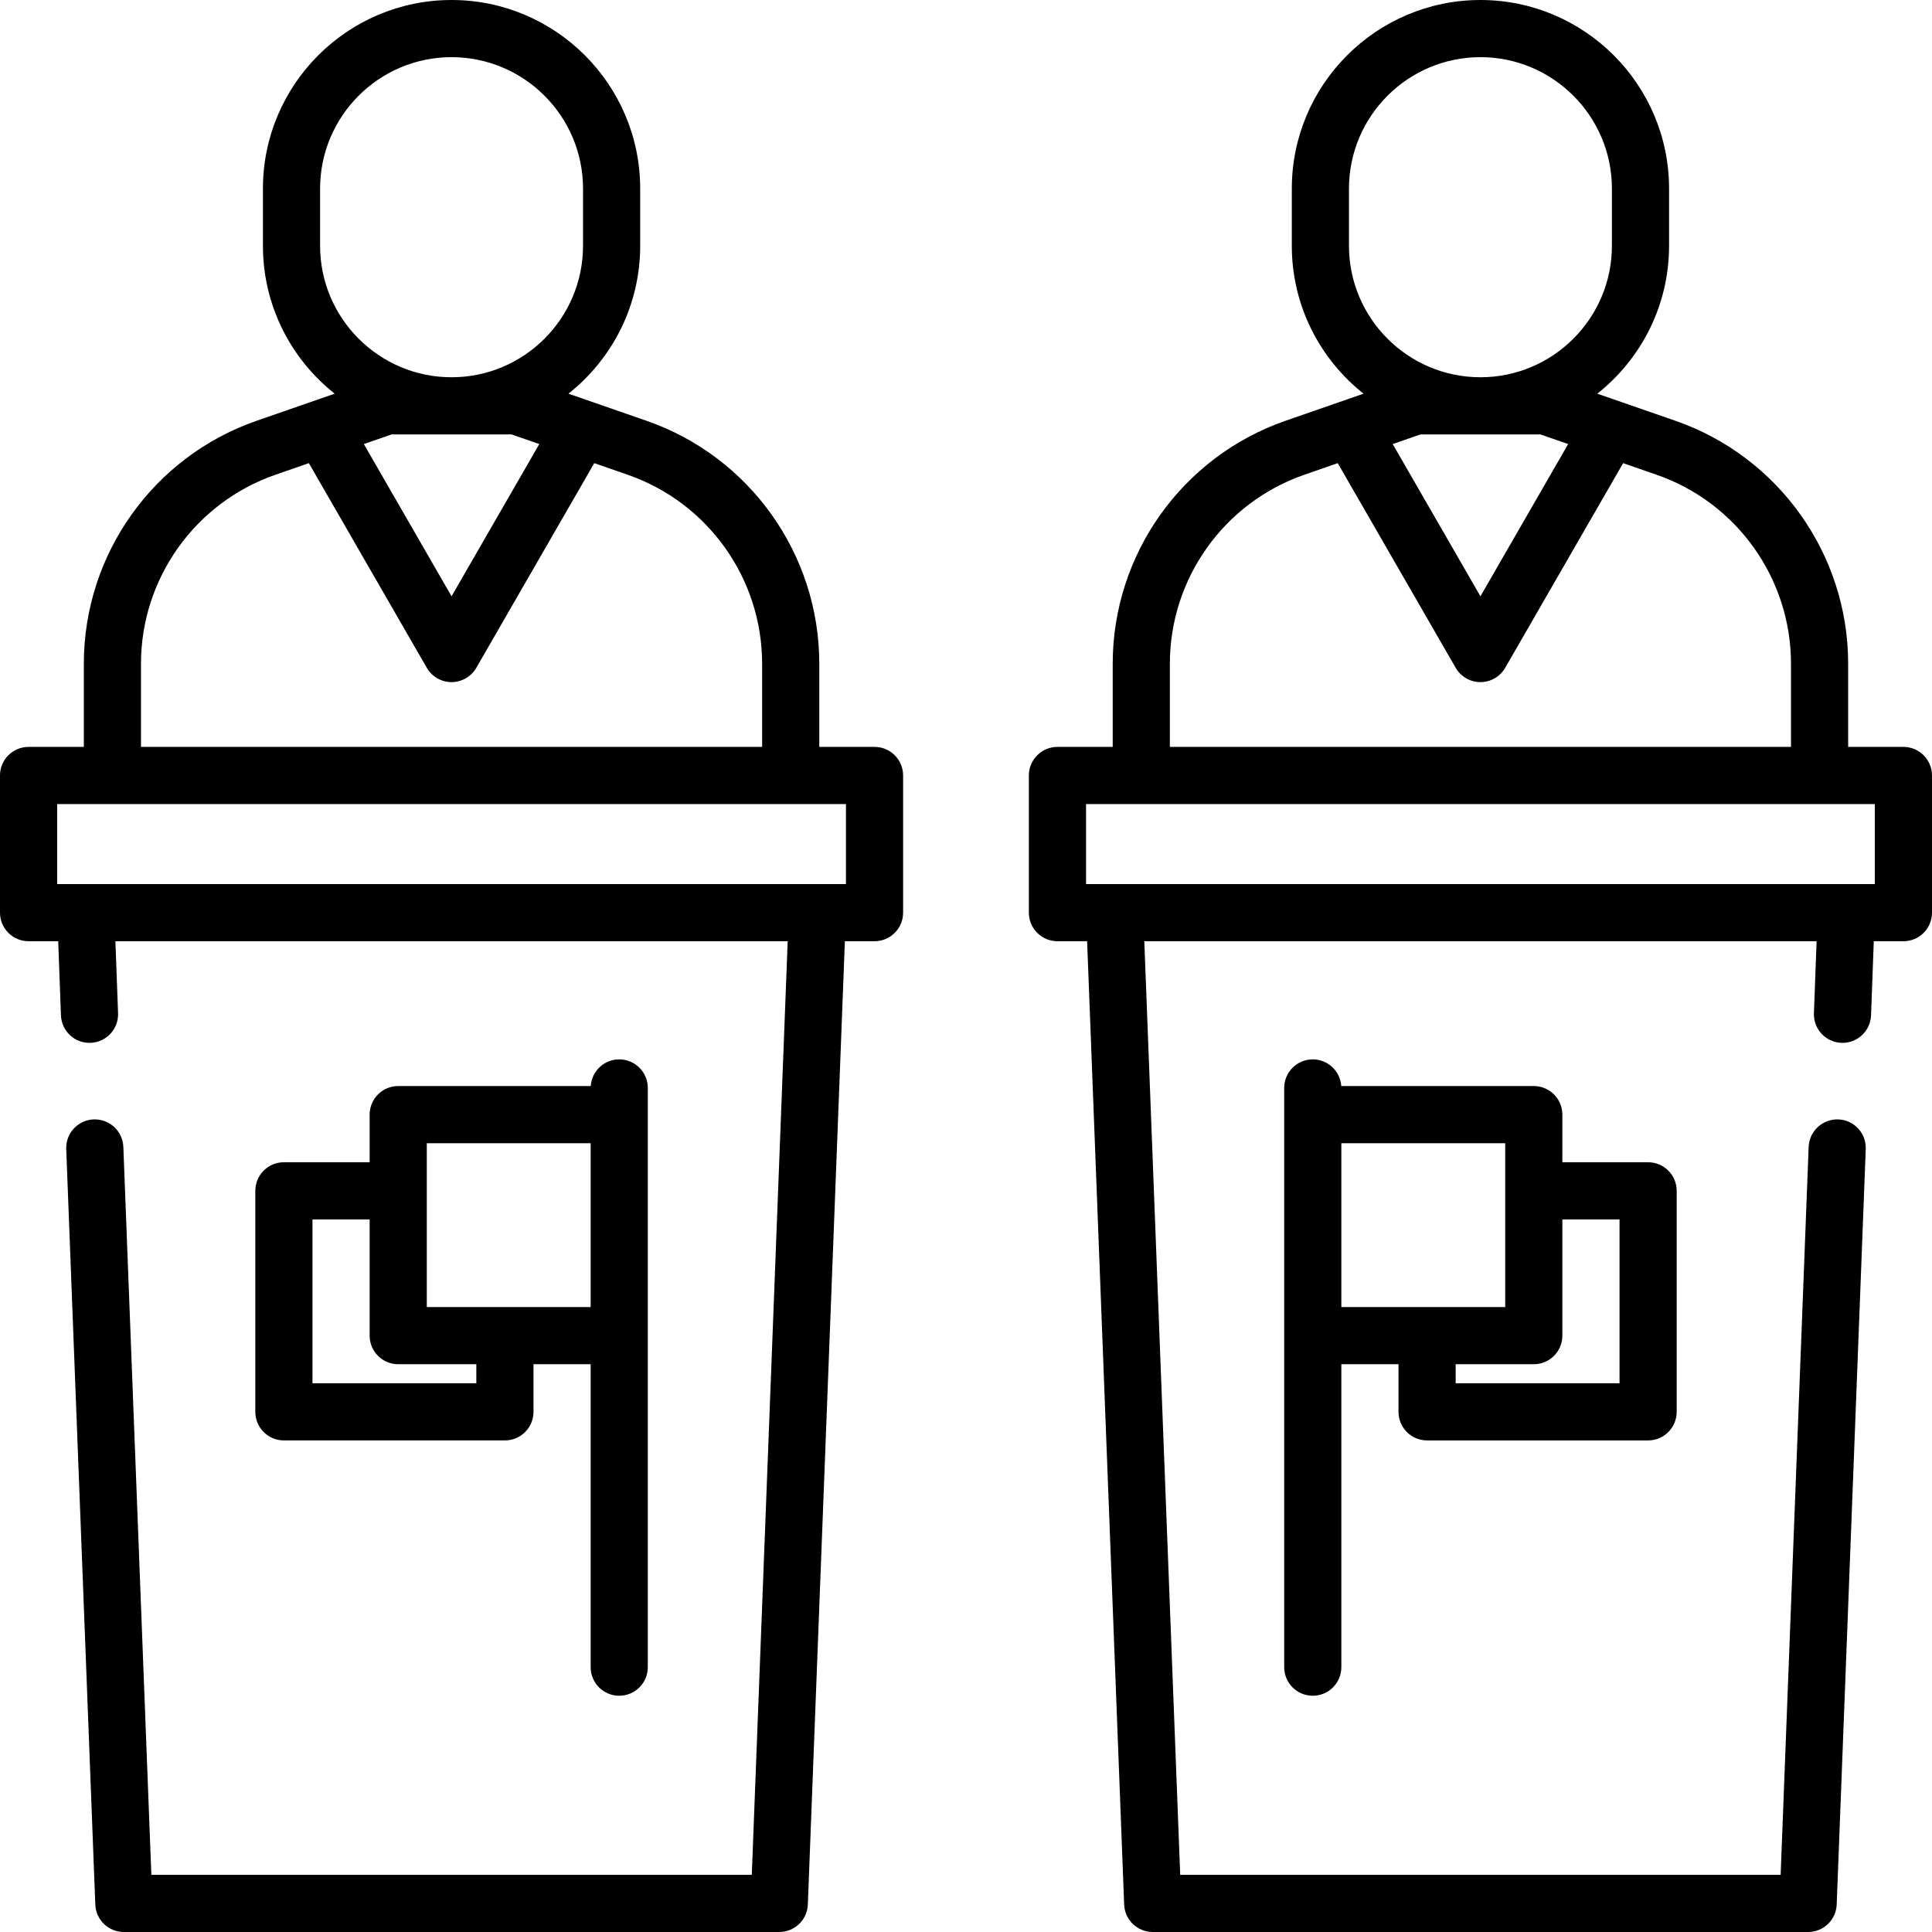
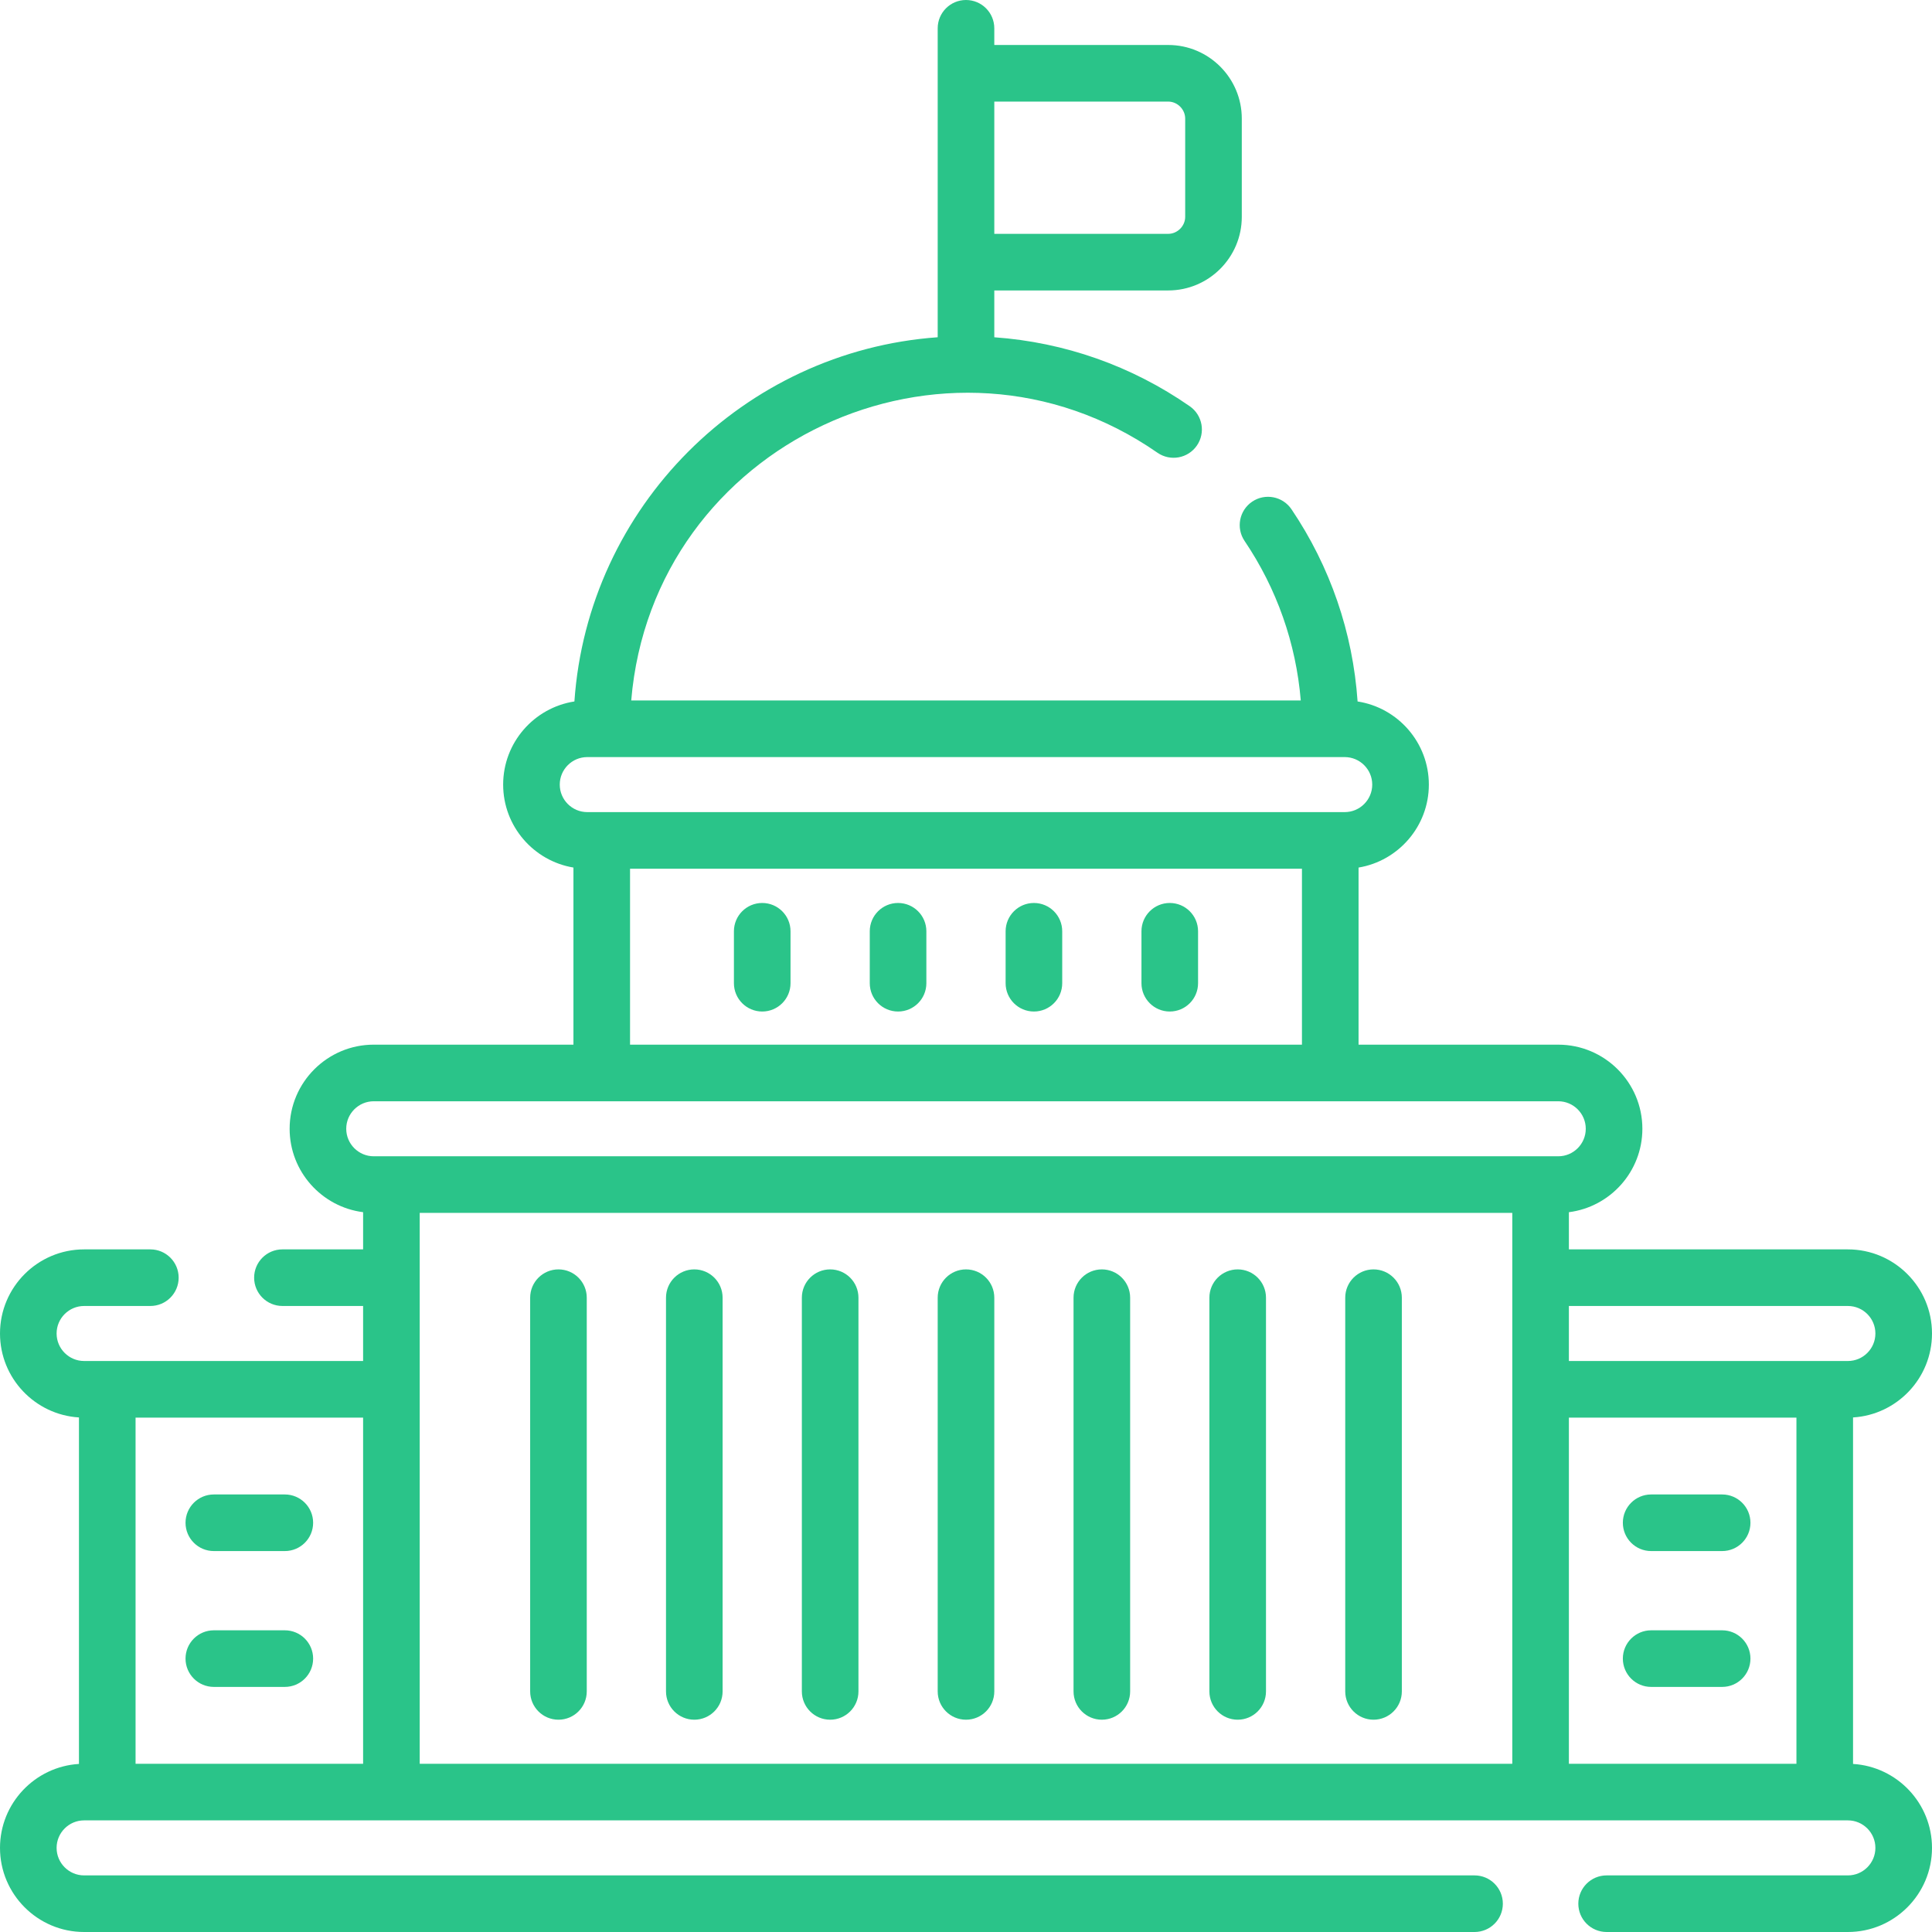
- <svg xmlns="http://www.w3.org/2000/svg" height="512pt" viewBox="0 0 512 512" width="512pt">
-   <path d="m231.762 197.934h-14.641v-22.035c0-29.004-18.41-54.883-45.809-64.395l-20.668-7.176c11.57-9.164 19.012-23.32 19.012-39.191v-15.148c0-27.562-22.426-49.988-49.988-49.988s-49.988 22.426-49.988 49.988v15.148c0 15.871 7.445 30.027 19.012 39.191l-20.668 7.176c-27.398 9.512-45.809 35.391-45.809 64.395v22.035h-14.641c-4.184 0-7.574 3.391-7.574 7.574v36.355c0 4.184 3.391 7.574 7.574 7.574h7.852l.727 19.637c.156 4.18 3.637 7.449 7.852 7.285 4.18-.156 7.441-3.668 7.285-7.848l-.707-19.074h178.164l-9.516 247.414h-159.121l-7.422-192.922c-.16-4.18-3.668-7.426-7.859-7.277-4.18.16-7.438 3.68-7.277 7.859l7.703 200.203c.152 4.066 3.496 7.285 7.566 7.285h173.695c4.07 0 7.414-3.219 7.57-7.285l9.816-255.281h7.859c4.184 0 7.574-3.391 7.574-7.574v-36.352c0-4.184-3.391-7.574-7.574-7.574zm-146.934-147.945c0-19.211 15.629-34.84 34.84-34.84 19.211 0 34.84 15.629 34.84 34.84v15.148c0 19.211-15.629 34.84-34.84 34.84-19.211 0-34.84-15.629-34.84-34.84zm50.73 65.137 7.359 2.555-23.25 40.344-23.246-40.344 7.355-2.555zm-98.195 60.773c0-22.559 14.32-42.684 35.629-50.086l8.859-3.074 31.254 54.234c1.352 2.348 3.855 3.793 6.562 3.793s5.211-1.445 6.562-3.793l31.254-54.234 8.859 3.074c21.309 7.398 35.629 27.527 35.629 50.086v22.035h-164.609zm186.824 58.391h-209.039v-21.207h209.039zm0 0" />
-   <path d="m164.102 449.391c4.184 0 7.574-3.395 7.574-7.574v-153.5c0-4.184-3.391-7.574-7.574-7.574-4.012 0-7.285 3.121-7.547 7.07h-51.023c-4.184 0-7.574 3.391-7.574 7.574v12.621h-22.723c-4.184 0-7.574 3.391-7.574 7.574v58.57c0 4.184 3.391 7.574 7.574 7.574h58.574c4.18 0 7.574-3.391 7.574-7.574v-12.621h15.145v80.285c0 4.18 3.391 7.574 7.574 7.574zm-37.867-82.812h-43.426v-43.422h15.148v30.801c0 4.184 3.391 7.574 7.574 7.574h20.703zm-13.129-20.195v-43.422h43.422v43.422zm0 0" />
-   <path d="m504.426 197.934h-14.645v-22.035c0-29.004-18.406-54.883-45.805-64.395l-20.672-7.176c11.57-9.164 19.016-23.32 19.016-39.191v-15.148c0-27.562-22.426-49.988-49.988-49.988s-49.988 22.426-49.988 49.988v15.148c0 15.871 7.441 30.027 19.012 39.191l-20.668 7.176c-27.398 9.512-45.809 35.391-45.809 64.395v22.035h-14.645c-4.18 0-7.574 3.391-7.574 7.574v36.355c0 4.184 3.395 7.574 7.574 7.574h7.863l9.816 255.281c.156 4.066 3.5 7.281 7.57 7.281h173.695c4.07 0 7.41-3.215 7.566-7.281l7.699-200.207c.164-4.18-3.094-7.699-7.273-7.859-4.148-.129-7.699 3.098-7.859 7.277l-7.422 192.922h-159.121l-9.516-247.414h178.164l-.707 19.074c-.156 4.18 3.105 7.695 7.285 7.848 4.184.164 7.695-3.105 7.852-7.285l.727-19.637h7.852c4.184 0 7.574-3.391 7.574-7.574v-36.355c0-4.184-3.391-7.574-7.574-7.574zm-146.934-147.945c0-19.211 15.629-34.84 34.84-34.84 19.211 0 34.84 15.629 34.84 34.84v15.148c0 19.211-15.629 34.84-34.84 34.84-19.211 0-34.84-15.629-34.84-34.84zm50.73 65.137 7.355 2.555-23.246 40.344-23.25-40.344 7.359-2.555zm-98.195 60.773c0-22.559 14.32-42.684 35.629-50.086l8.859-3.074 31.254 54.234c1.352 2.348 3.852 3.793 6.562 3.793 2.707 0 5.207-1.445 6.562-3.793l31.254-54.234 8.859 3.074c21.309 7.398 35.625 27.527 35.625 50.086v22.035h-164.605zm186.824 58.391h-209.039v-21.207h209.039zm0 0" />
-   <path d="m378.191 381.727h58.574c4.184 0 7.574-3.391 7.574-7.574v-58.57c0-4.184-3.391-7.574-7.574-7.574h-22.723v-12.621c0-4.184-3.391-7.574-7.574-7.574h-51.023c-.262-3.949-3.535-7.07-7.547-7.07-4.184 0-7.574 3.391-7.574 7.574v153.5c0 4.18 3.391 7.574 7.574 7.574 4.18 0 7.574-3.395 7.574-7.574v-80.285h15.145v12.621c0 4.184 3.395 7.574 7.574 7.574zm51-58.57v43.422h-43.426v-5.047h20.703c4.184 0 7.574-3.391 7.574-7.574v-30.801zm-73.719-20.195h43.422v43.422h-43.422zm0 0" />
+ <svg xmlns="http://www.w3.org/2000/svg" version="1.1" width="512" height="512" x="0" y="0" viewBox="0 0 512 512" style="enable-background:new 0 0 512 512" xml:space="preserve" class="">
+   <g>
+     <g>
+       <g>
+         <path d="M201.997,239.298c-4.142,0-7.5,3.357-7.5,7.5v13.765c0,4.142,3.358,7.5,7.5,7.5c4.142,0,7.5-3.357,7.5-7.5v-13.765    C209.498,242.656,206.139,239.298,201.997,239.298z" fill="#2ac489" data-original="#000000" style="" />
+       </g>
+     </g>
+     <g>
+       <g>
+         <path d="M237.997,239.298c-4.142,0-7.5,3.357-7.5,7.5v13.765c0,4.142,3.358,7.5,7.5,7.5c4.142,0,7.5-3.357,7.5-7.5v-13.765    C245.498,242.656,242.14,239.298,237.997,239.298z" fill="#2ac489" data-original="#000000" style="" />
+       </g>
+     </g>
+     <g>
+       <g>
+         <path d="M309.999,239.298c-4.143,0-7.5,3.357-7.5,7.5v13.765c0,4.142,3.358,7.5,7.5,7.5c4.143,0,7.5-3.357,7.5-7.5v-13.765    C317.499,242.656,314.142,239.298,309.999,239.298z" fill="#2ac489" data-original="#000000" style="" />
+       </g>
+     </g>
+     <g>
+       <g>
+         <path d="M273.999,239.298c-4.143,0-7.5,3.357-7.5,7.5v13.765c0,4.142,3.358,7.5,7.5,7.5c4.143,0,7.5-3.357,7.5-7.5v-13.765    C281.499,242.656,278.142,239.298,273.999,239.298z" fill="#2ac489" data-original="#000000" style="" />
+       </g>
+     </g>
+     <g>
+       <g>
+         <path d="M456.387,396.048h-18.815c-4.142,0-7.5,3.357-7.5,7.5s3.357,7.5,7.5,7.5h18.815c4.143,0,7.5-3.357,7.5-7.5    S460.53,396.048,456.387,396.048z" fill="#2ac489" data-original="#000000" style="" />
+       </g>
+     </g>
+     <g>
+       <g>
+         <path d="M456.387,432.049h-18.815c-4.142,0-7.5,3.357-7.5,7.5s3.357,7.5,7.5,7.5h18.815c4.143,0,7.5-3.357,7.5-7.5    S460.53,432.049,456.387,432.049z" fill="#2ac489" data-original="#000000" style="" />
+       </g>
+     </g>
+     <g>
+       <g>
+         <path d="M75.484,396.048H56.668c-4.142,0-7.5,3.357-7.5,7.5s3.357,7.5,7.5,7.5h18.815c4.142,0,7.5-3.357,7.5-7.5    S79.626,396.048,75.484,396.048z" fill="#2ac489" data-original="#000000" style="" />
+       </g>
+     </g>
+     <g>
+       <g>
+         <path d="M75.484,432.049H56.668c-4.142,0-7.5,3.357-7.5,7.5s3.357,7.5,7.5,7.5h18.815c4.142,0,7.5-3.357,7.5-7.5    S79.626,432.049,75.484,432.049z" fill="#2ac489" data-original="#000000" style="" />
+       </g>
+     </g>
+     <g>
+       <g>
+         <path d="M219.999,336.402c-4.142,0-7.5,3.357-7.5,7.5v104.339c0,4.142,3.358,7.5,7.5,7.5c4.142,0,7.5-3.357,7.5-7.5V343.903    C227.5,339.76,224.142,336.402,219.999,336.402z" fill="#2ac489" data-original="#000000" style="" />
+       </g>
+     </g>
+     <g>
+       <g>
+         <path d="M183.998,336.402c-4.142,0-7.5,3.357-7.5,7.5v104.339c0,4.142,3.358,7.5,7.5,7.5c4.142,0,7.5-3.357,7.5-7.5V343.903    C191.499,339.76,188.14,336.402,183.998,336.402z" fill="#2ac489" data-original="#000000" style="" />
+       </g>
+     </g>
+     <g>
+       <g>
+         <path d="M147.998,336.402c-4.142,0-7.5,3.357-7.5,7.5v104.339c0,4.142,3.358,7.5,7.5,7.5c4.142,0,7.5-3.357,7.5-7.5V343.903    C155.498,339.76,152.14,336.402,147.998,336.402z" fill="#2ac489" data-original="#000000" style="" />
+       </g>
+     </g>
+     <g>
+       <g>
+         <path d="M364.001,336.402c-4.143,0-7.5,3.357-7.5,7.5v104.339c0,4.142,3.358,7.5,7.5,7.5c4.143,0,7.5-3.357,7.5-7.5V343.903    C371.502,339.76,368.144,336.402,364.001,336.402z" fill="#2ac489" data-original="#000000" style="" />
+       </g>
+     </g>
+     <g>
+       <g>
+         <path d="M328.001,336.402c-4.143,0-7.5,3.357-7.5,7.5v104.339c0,4.142,3.358,7.5,7.5,7.5c4.143,0,7.5-3.357,7.5-7.5V343.903    C335.501,339.76,332.144,336.402,328.001,336.402z" fill="#2ac489" data-original="#000000" style="" />
+       </g>
+     </g>
+     <g>
+       <g>
+         <path d="M292,336.402c-4.143,0-7.5,3.357-7.5,7.5v104.339c0,4.142,3.358,7.5,7.5,7.5c4.143,0,7.5-3.357,7.5-7.5V343.903    C299.5,339.76,296.143,336.402,292,336.402z" fill="#2ac489" data-original="#000000" style="" />
+       </g>
+     </g>
+     <g>
+       <g>
+         <path d="M256,336.402c-4.142,0-7.5,3.357-7.5,7.5v104.339c0,4.142,3.358,7.5,7.5,7.5c4.143,0,7.5-3.357,7.5-7.5V343.903    C263.5,339.76,260.143,336.402,256,336.402z" fill="#2ac489" data-original="#000000" style="" />
+       </g>
+     </g>
+     <g>
+       <g>
+         <path d="M491.075,467.462v-91.825C502.731,374.929,512,365.224,512,353.392c0-12.292-10.001-22.292-22.292-22.292h-73.935v-9.855    c10.965-1.391,19.473-10.772,19.473-22.107c0-12.292-10.001-22.291-22.292-22.291h-52.922v-46.933    c10.554-1.753,18.628-10.943,18.628-21.986c0-11.134-8.205-20.386-18.885-22.031c-1.255-18.249-7.242-35.73-17.521-50.939    c-2.318-3.431-6.981-4.335-10.414-2.015c-3.432,2.318-4.334,6.981-2.015,10.414c8.546,12.647,13.631,27.133,14.894,42.28H167.282    c5.72-68.26,83.605-104.465,139.452-65.661c3.401,2.362,8.076,1.521,10.439-1.88c2.363-3.401,1.523-8.076-1.88-10.439    c-15.407-10.707-33.18-16.952-51.794-18.277V76.973h46.087c10.753,0,19.501-8.749,19.501-19.501V31.421    c0-10.753-8.748-19.501-19.501-19.501h-46.087V7.5c0-4.143-3.357-7.5-7.5-7.5c-4.142,0-7.5,3.357-7.5,7.5    c0,25.223,0,51.959,0,81.875c-51.484,3.686-92.716,45.001-96.275,96.519c-10.68,1.645-18.883,10.898-18.883,22.031    c0,11.044,8.073,20.232,18.627,21.986v46.933h-52.92c-12.292,0-22.292,10-22.292,22.291c0,11.336,8.508,20.716,19.472,22.107    v9.856H74.848c-4.142,0-7.5,3.357-7.5,7.5c0,4.143,3.358,7.5,7.5,7.5h21.379v14.581c-21.738,0-49.682,0-73.935,0    c-4.02,0-7.291-3.271-7.291-7.29c0-4.019,3.27-7.29,7.291-7.29h17.554c4.142,0,7.5-3.357,7.5-7.5s-3.358-7.5-7.5-7.5H22.292    C10,331.1,0,341.1,0,353.391c0,11.833,9.269,21.536,20.925,22.245v91.825C9.269,468.17,0,477.875,0,489.708    C0,501.999,10,512,22.292,512h368.478c4.143,0,7.5-3.357,7.5-7.5c0-4.143-3.357-7.5-7.5-7.5H22.292    c-4.02,0-7.291-3.271-7.291-7.291c0-4.02,3.27-7.29,7.291-7.29c160.974,0,304.412,0,467.415,0c4.021,0,7.291,3.271,7.291,7.29    c0,4.021-3.271,7.291-7.291,7.291h-63.935c-4.143,0-7.5,3.357-7.5,7.5c0,4.143,3.357,7.5,7.5,7.5h63.935    C501.999,512,512,501.999,512,489.708C512,477.875,502.731,468.171,491.075,467.462z M263.5,26.921h46.087    c2.439,0,4.5,2.061,4.5,4.5v26.051c0,2.439-2.061,4.5-4.5,4.5H263.5V26.921z M96.227,467.416H35.926v-91.734h60.301V467.416z     M148.342,207.926c0-4.02,3.27-7.29,7.29-7.29c10.454,0,186.3,0,196.897,0h3.836c4.021,0,7.291,3.271,7.291,7.29    c0,4.021-3.27,7.291-7.291,7.291c-10.454,0-186.3,0-196.897,0h-3.836C151.613,215.217,148.342,211.947,148.342,207.926z     M345.03,230.218v46.627H166.969v-46.627H345.03z M400.771,467.416H111.228c0-15.284,0-129.847,0-145.988h289.544    C400.771,338.445,400.771,450.708,400.771,467.416z M99.047,306.428c-4.02,0-7.291-3.271-7.291-7.291c0-4.02,3.27-7.29,7.291-7.29    c4.639,0,310.921,0,313.906,0c4.021,0,7.291,3.271,7.291,7.29c0,4.021-3.271,7.291-7.291,7.291    C398.108,306.428,113.87,306.428,99.047,306.428z M476.074,467.416h-60.302v-91.734h60.302V467.416z M415.772,360.682V346.1    h73.935c4.021,0,7.291,3.271,7.291,7.291c0,4.02-3.271,7.29-7.291,7.29C465.451,360.682,437.508,360.682,415.772,360.682z" fill="#2ac489" data-original="#000000" style="" />
+       </g>
+     </g>
+     <g>
+ </g>
+     <g>
+ </g>
+     <g>
+ </g>
+     <g>
+ </g>
+     <g>
+ </g>
+     <g>
+ </g>
+     <g>
+ </g>
+     <g>
+ </g>
+     <g>
+ </g>
+     <g>
+ </g>
+     <g>
+ </g>
+     <g>
+ </g>
+     <g>
+ </g>
+     <g>
+ </g>
+     <g>
+ </g>
+   </g>
</svg>
